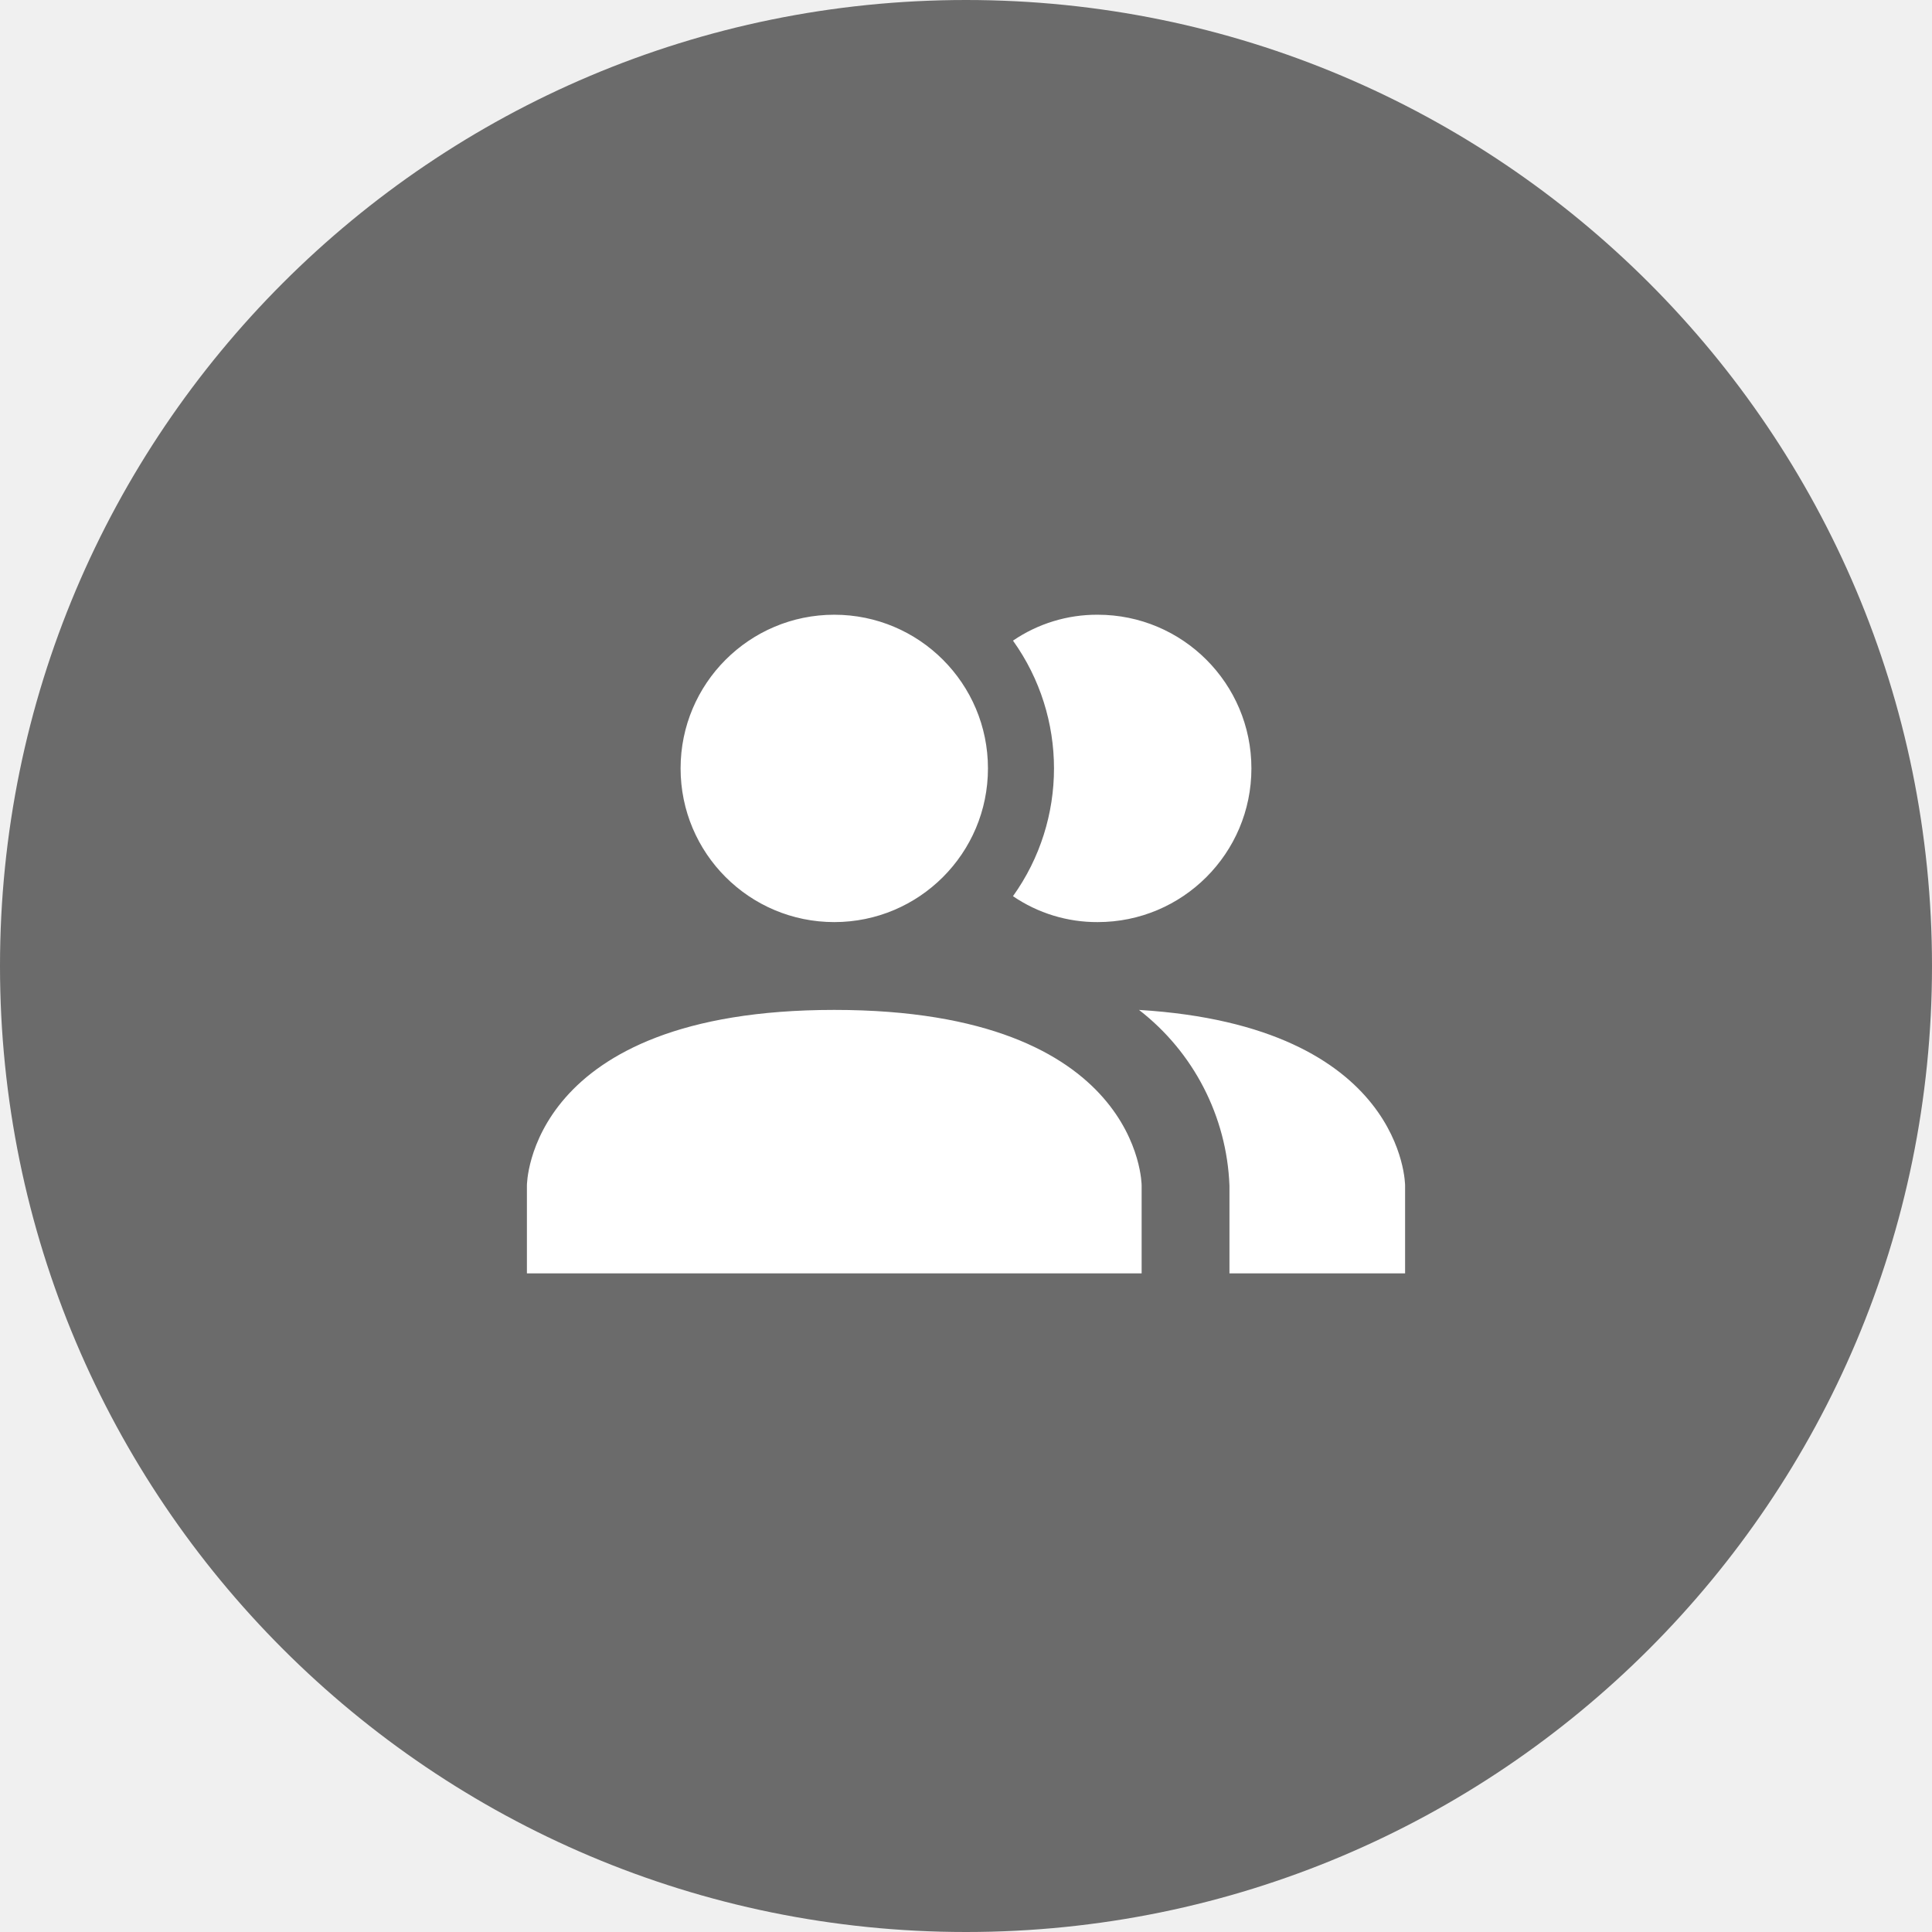
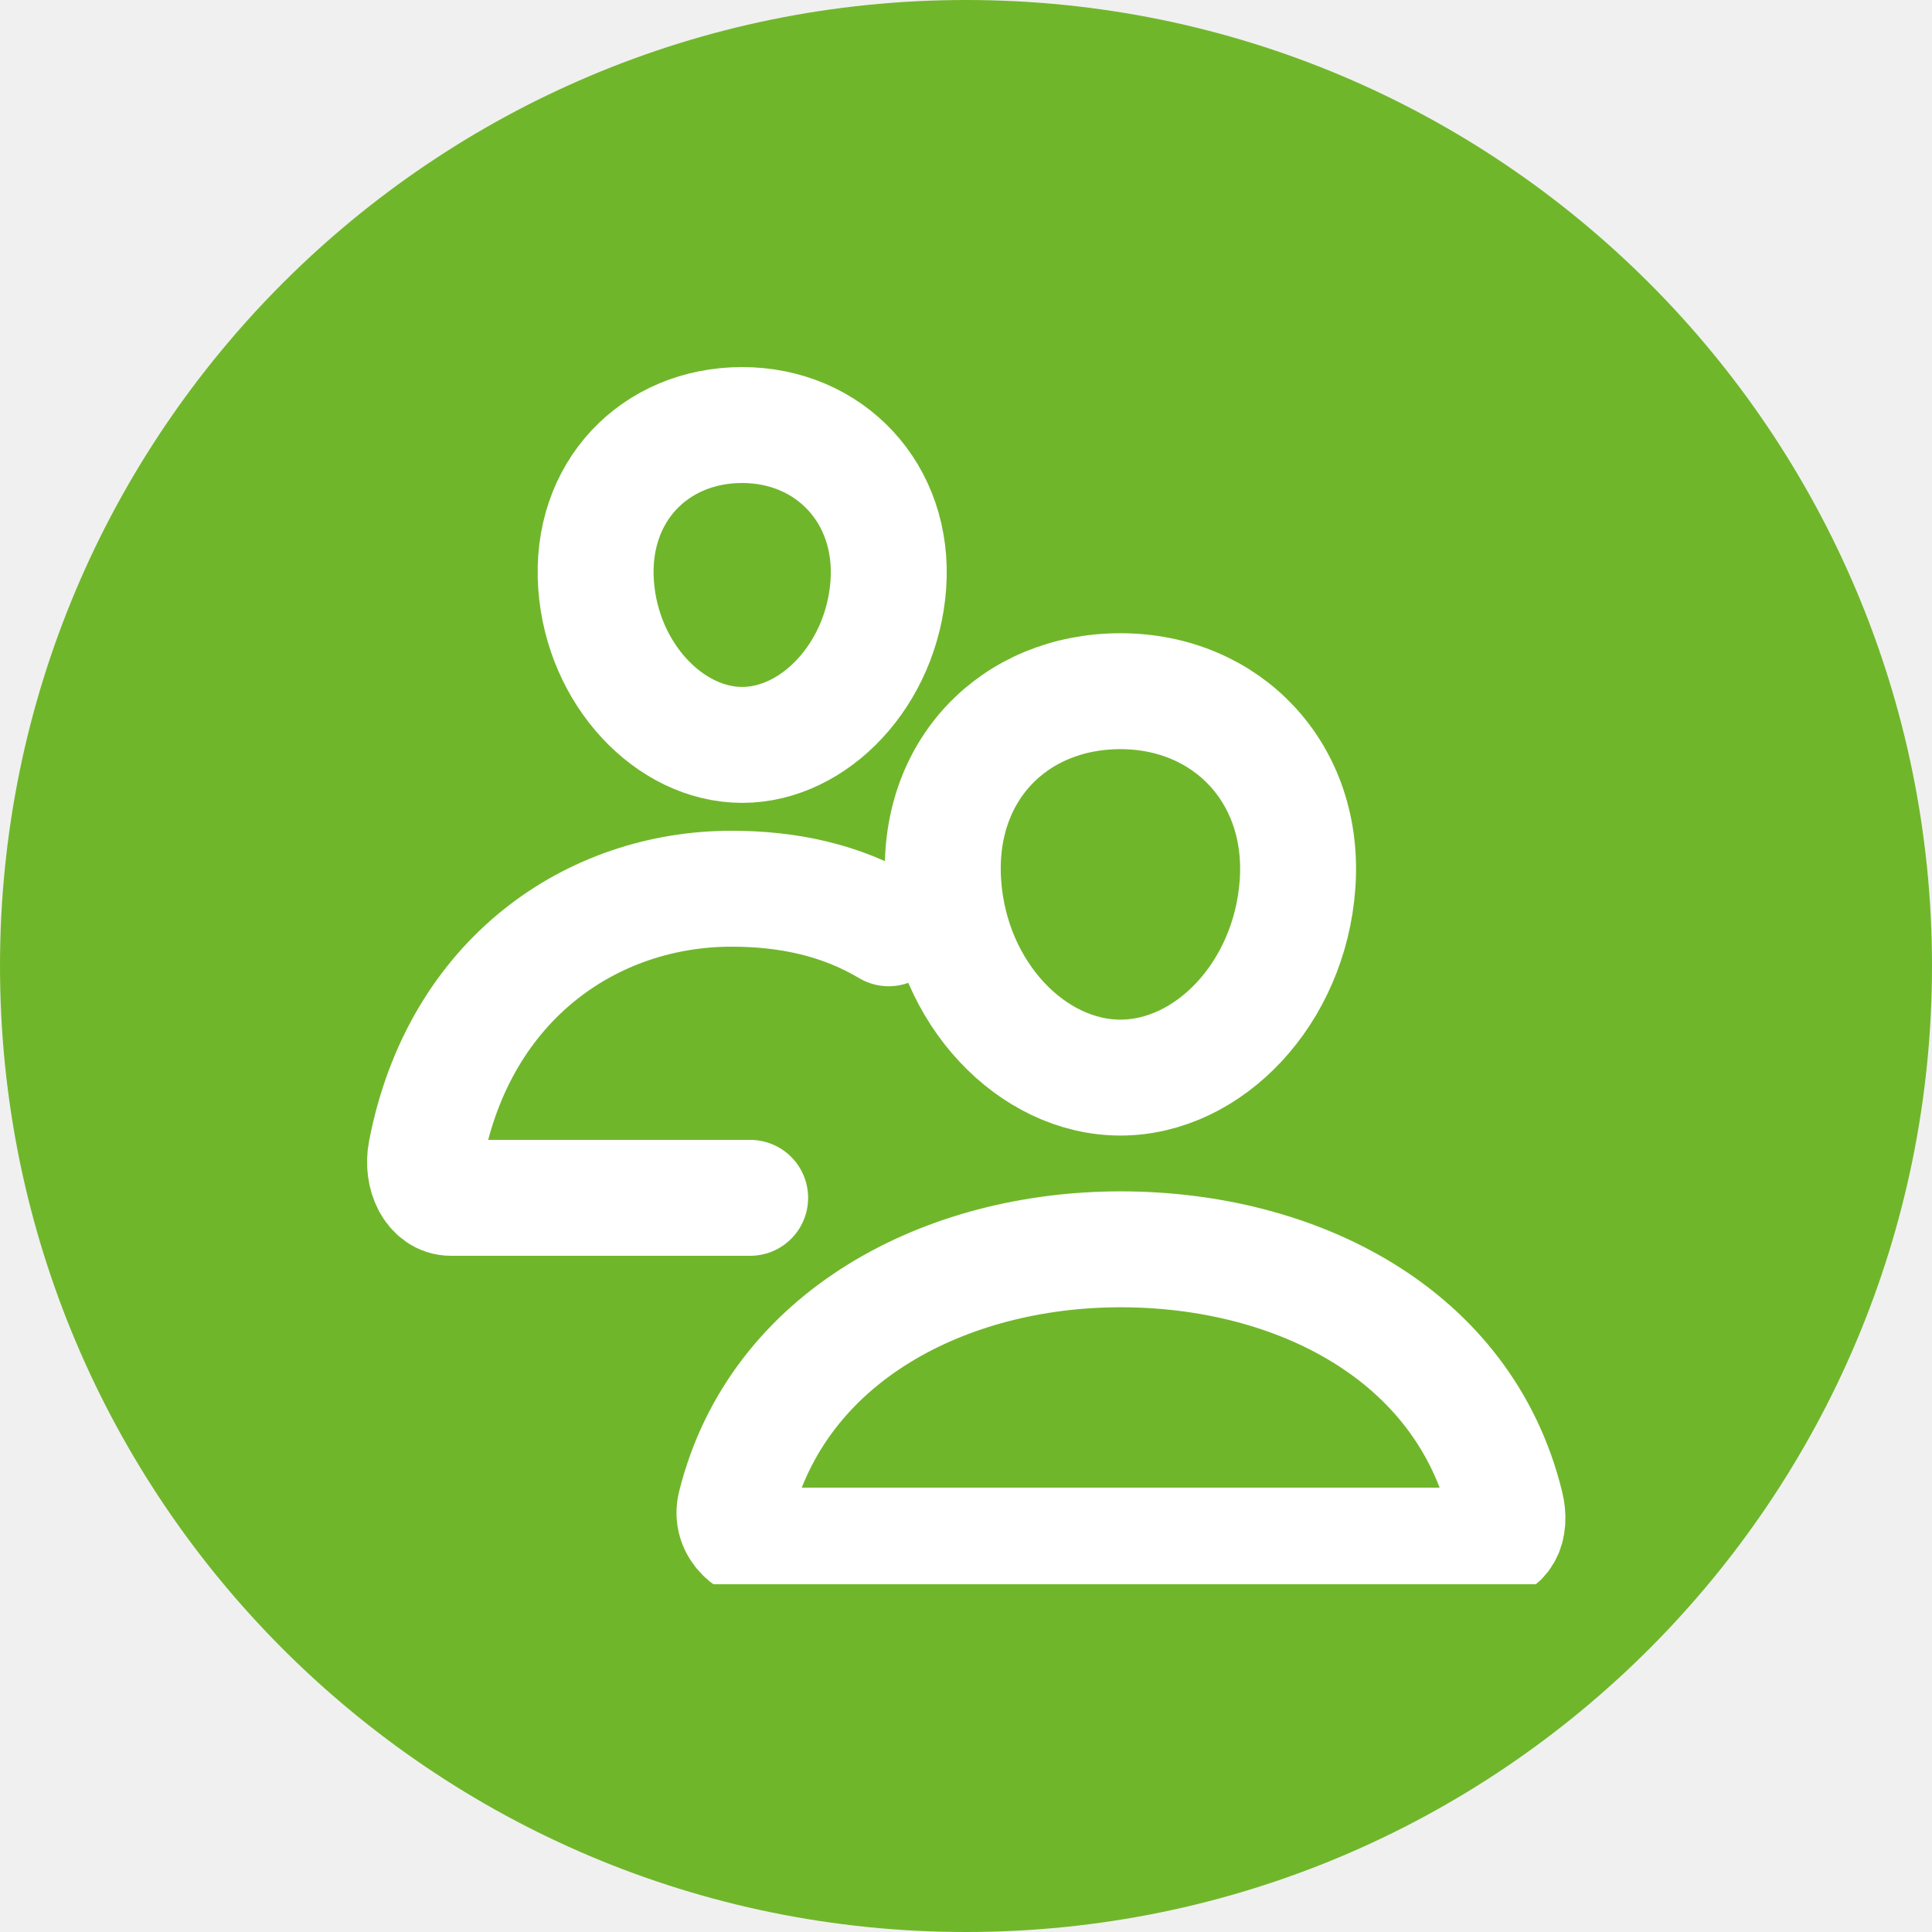
- <svg xmlns="http://www.w3.org/2000/svg" viewBox="0 0 44 44" height="22" width="22" version="1.1">
-   <circle r="22" cx="22" cy="22" fill="#6B6B6B" />
-   <g transform="translate(10, 10)">
-     <path fill="#fff" d="M16 17V19H2V17S2 13 9 13 16 17 16 17M12.5 7.5A3.5 3.5 0 1 0 9 11A3.5 3.5 0 0 0 12.5 7.5M15.94 13A5.32 5.32 0 0 1 18 17V19H22V17S22 13.37 15.94 13M15 4A3.39 3.39 0 0 0 13.07 4.59A5 5 0 0 1 13.07 10.41A3.39 3.39 0 0 0 15 11A3.5 3.5 0 0 0 15 4Z" />
+ <svg xmlns="http://www.w3.org/2000/svg" width="22" height="22" viewBox="0 0 25 25" fill="none">
+   <g clip-path="url(#clip0_8658_40761)">
+     <circle cx="12.5" cy="12.5" r="12.5" fill="#70B62B" />
+     <g clip-path="url(#clip1_8658_40761)">
+       <path d="M16.79 11.444C16.688 12.857 15.641 13.944 14.498 13.944C13.356 13.944 12.306 12.857 12.207 11.444C12.102 9.975 13.122 8.944 14.498 8.944C15.874 8.944 16.894 10.002 16.79 11.444Z" stroke="white" stroke-width="1.5" stroke-linecap="round" stroke-linejoin="round" />
+       <path d="M14.5 16.166C12.237 16.166 10.061 17.291 9.516 19.479C9.444 19.769 9.703 20 10 20H19.155C19.453 20 19.556 19.769 19.485 19.479C18.94 17.255 16.764 16.166 14.5 16.166Z" stroke="white" stroke-width="1.5" stroke-miterlimit="10" />
+       <path d="M11.495 7.567C11.411 8.726 10.542 9.639 9.604 9.639C8.666 9.639 7.795 8.726 7.713 7.567C7.628 6.362 8.474 5.5 9.604 5.5C10.733 5.5 11.58 6.384 11.495 7.567Z" stroke="white" stroke-width="1.5" stroke-linecap="round" stroke-linejoin="round" />
+       <path d="M11.5 12.012C10.878 11.642 10.192 11.5 9.466 11.5C7.673 11.5 5.945 12.656 5.512 14.908C5.456 15.205 5.6 15.5 5.835 15.5H9.707" stroke="white" stroke-width="1.5" stroke-miterlimit="10" stroke-linecap="round" />
+     </g>
  </g>
+   <defs>
+     <clipPath id="clip0_8658_40761">
+       <rect width="25" height="25" rx="12.5" fill="white" />
+     </clipPath>
+     <clipPath id="clip1_8658_40761">
+       <rect width="16" height="16" fill="white" transform="translate(4.5 4.5)" />
+     </clipPath>
+   </defs>
</svg>
